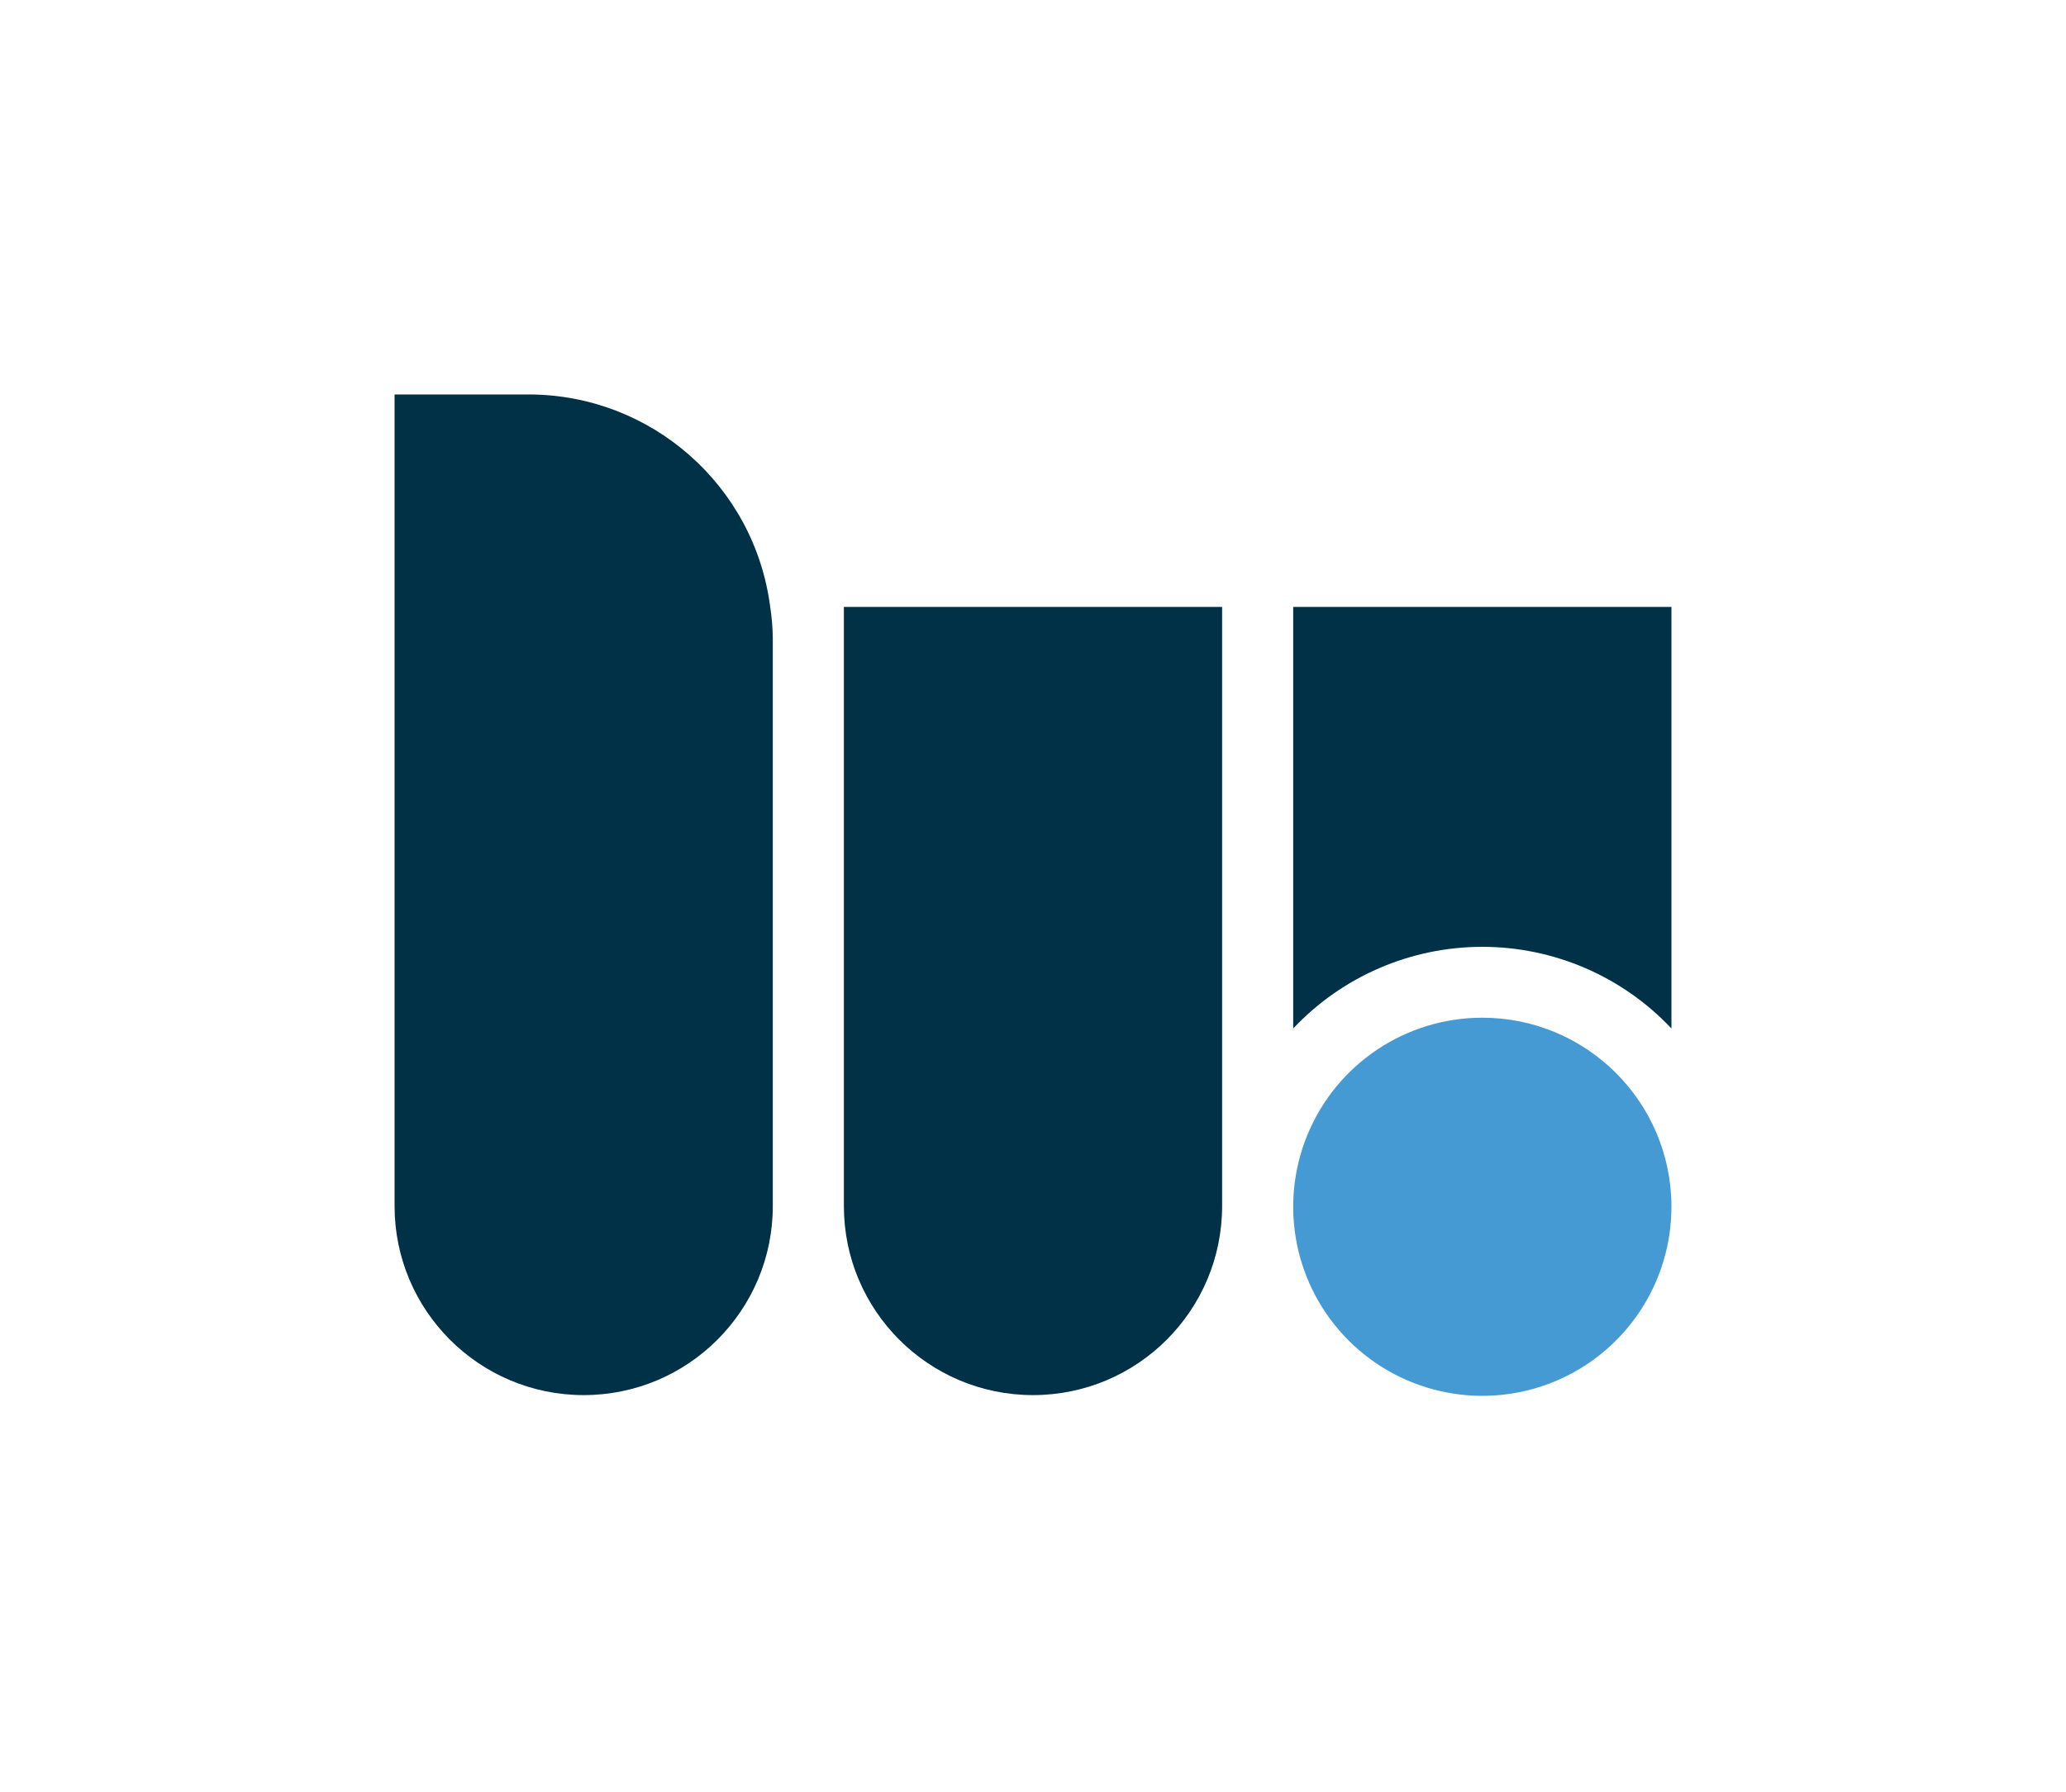
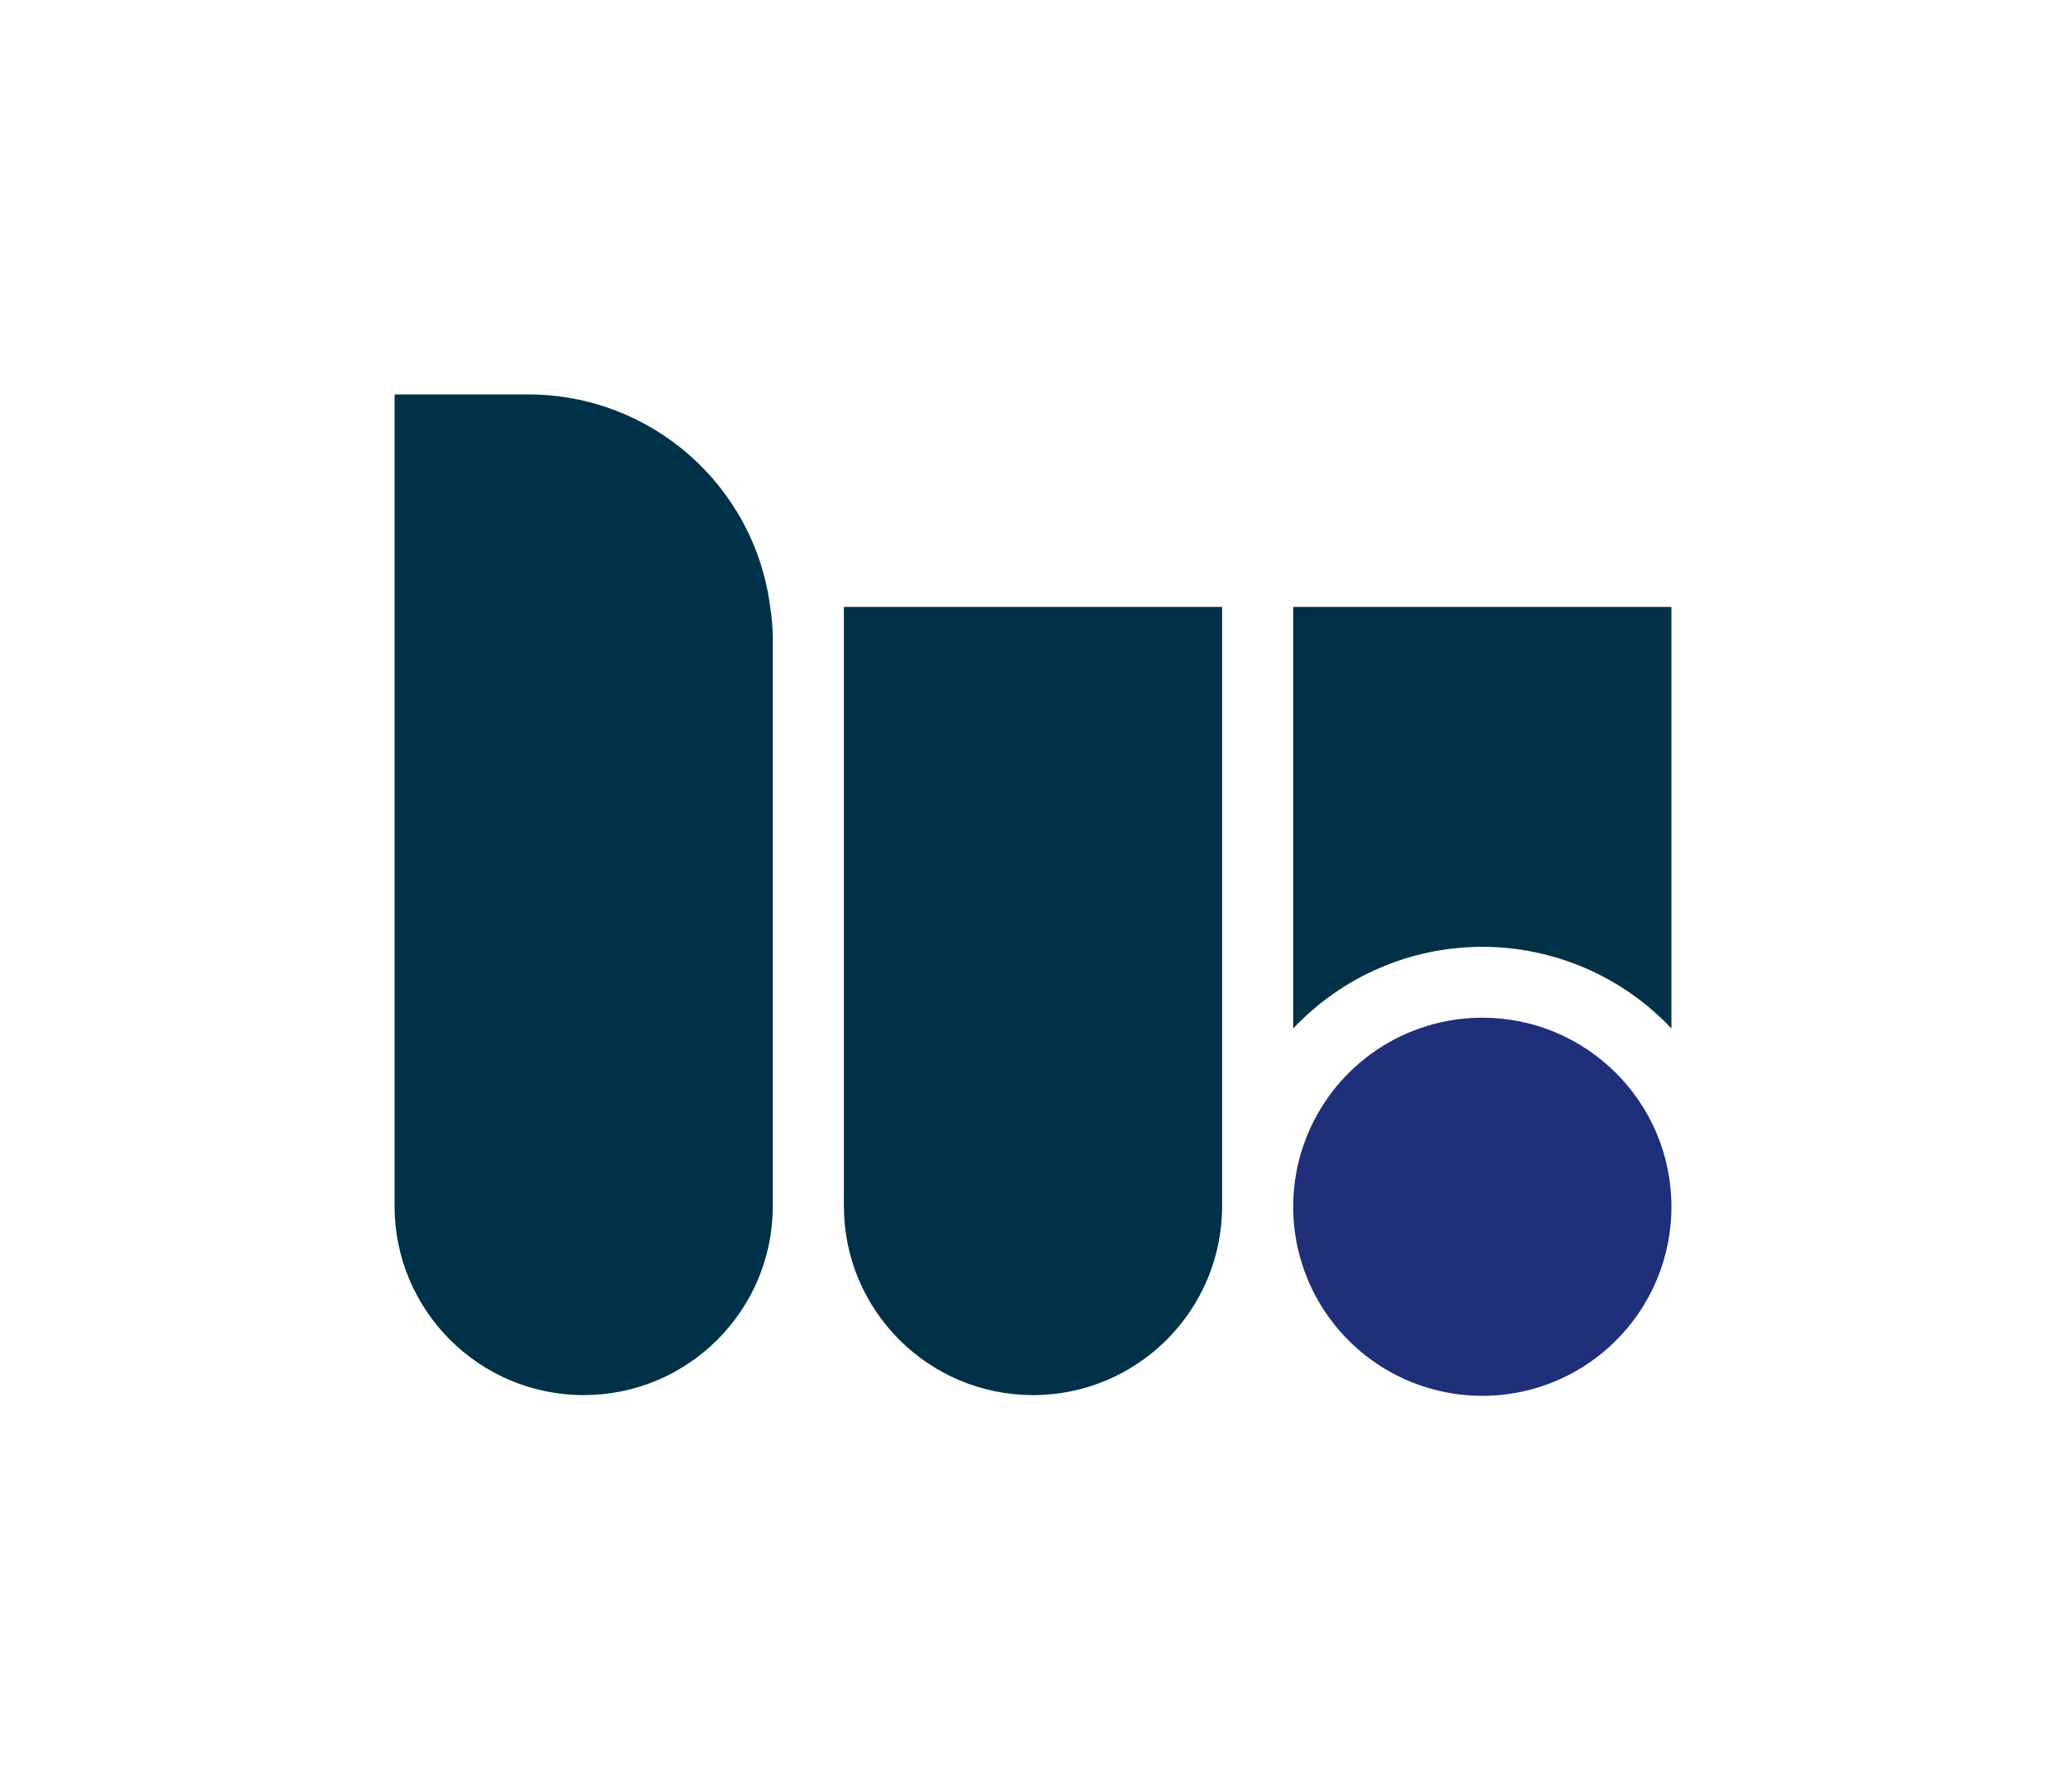
<svg xmlns="http://www.w3.org/2000/svg" viewBox="0 0 111.32 96.54">
  <defs>
-     <style>.cls-1{fill:none;}.cls-2{fill:#003147;}.cls-3{fill:#459ad4;}</style>
+     <style>.cls-1{fill:none;}.cls-2{fill:#003147;}.cls-3{fill: #1F2F79;}</style>
  </defs>
  <g id="Layer_2" data-name="Layer 2">
    <g id="_5-logos" data-name="5-logos">
      <g id="WS_LOGO" data-name="WS LOGO">
        <g id="WS_Symbol_final">
          <rect class="cls-1" width="111.32" height="96.54" />
        </g>
        <g id="WS-symbol">
          <path class="cls-2" d="M41.64,34.4V65a10.19,10.19,0,0,1-20.38,0V21.26H28.5a13.13,13.13,0,0,1,13,11.45A11.8,11.8,0,0,1,41.64,34.4Z" />
          <path class="cls-2" d="M65.85,32.71V65a10.19,10.19,0,0,1-20.38,0V32.71Z" />
          <path class="cls-2" d="M90.06,32.71V55.43a14,14,0,0,0-20.38,0V32.71Z" />
          <path class="cls-3" d="M90.06,65A10.19,10.19,0,1,1,79.87,54.85,10.19,10.19,0,0,1,90.06,65Z" />
        </g>
      </g>
    </g>
  </g>
</svg>
